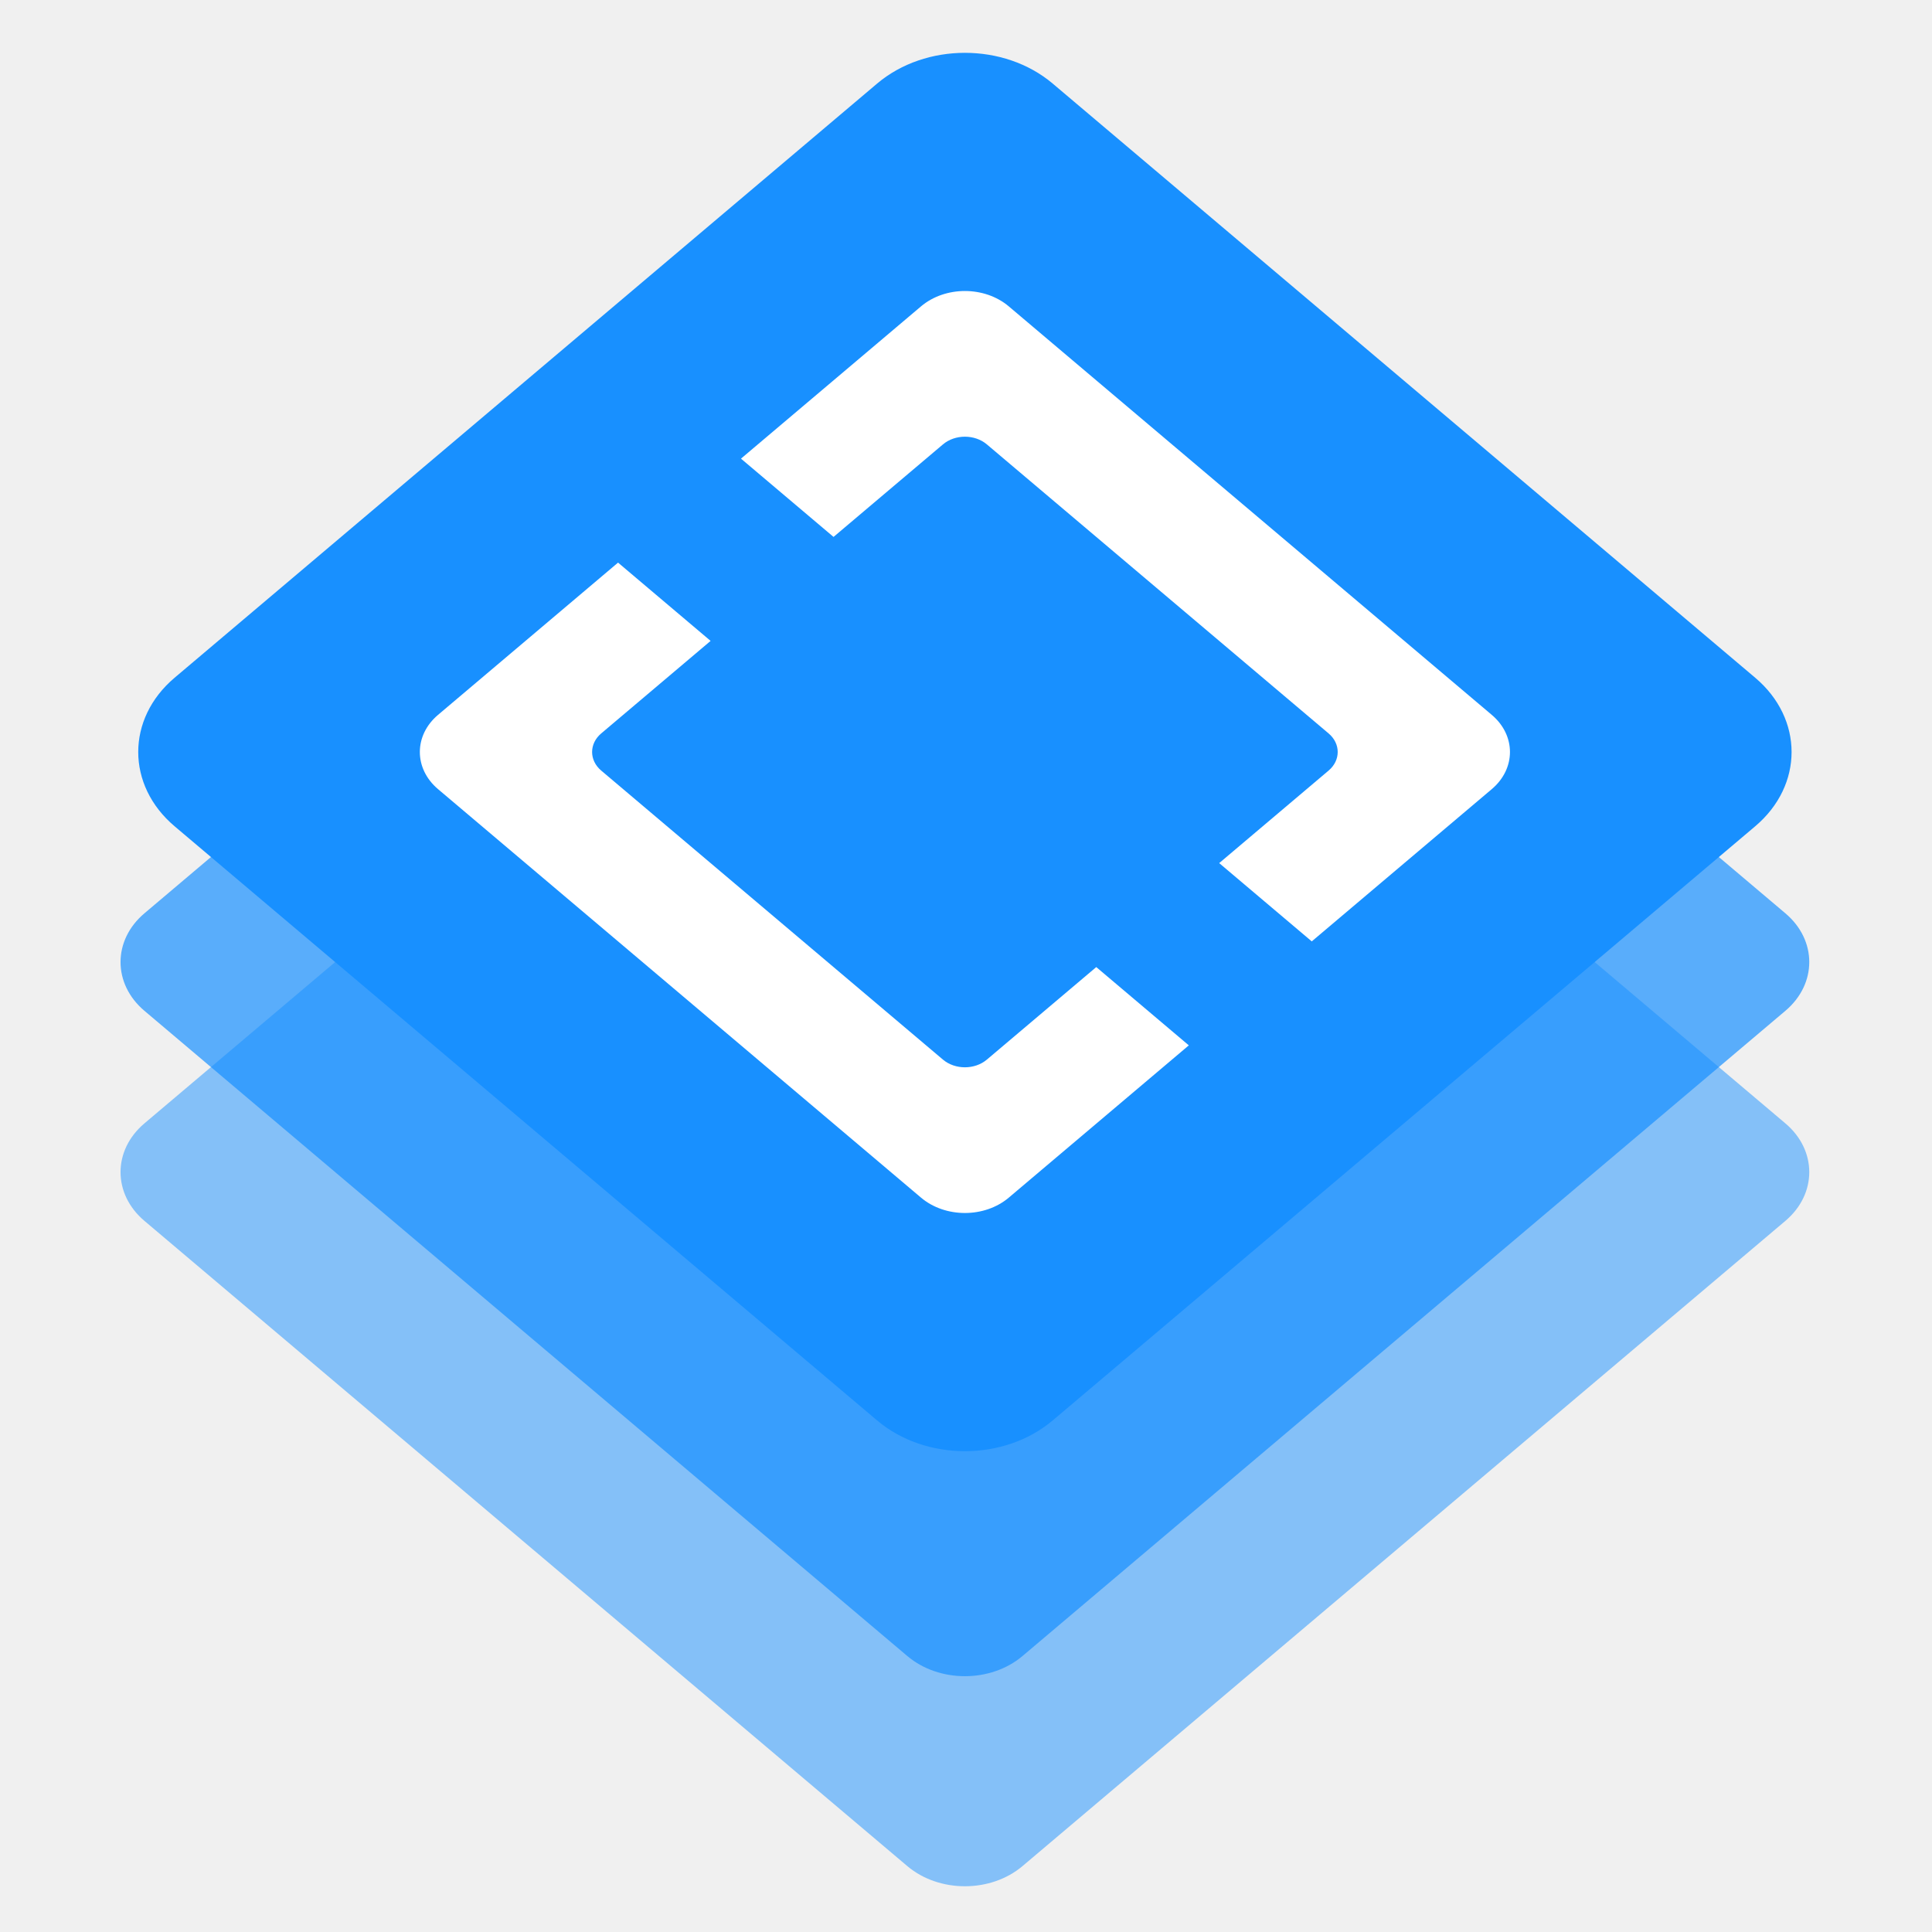
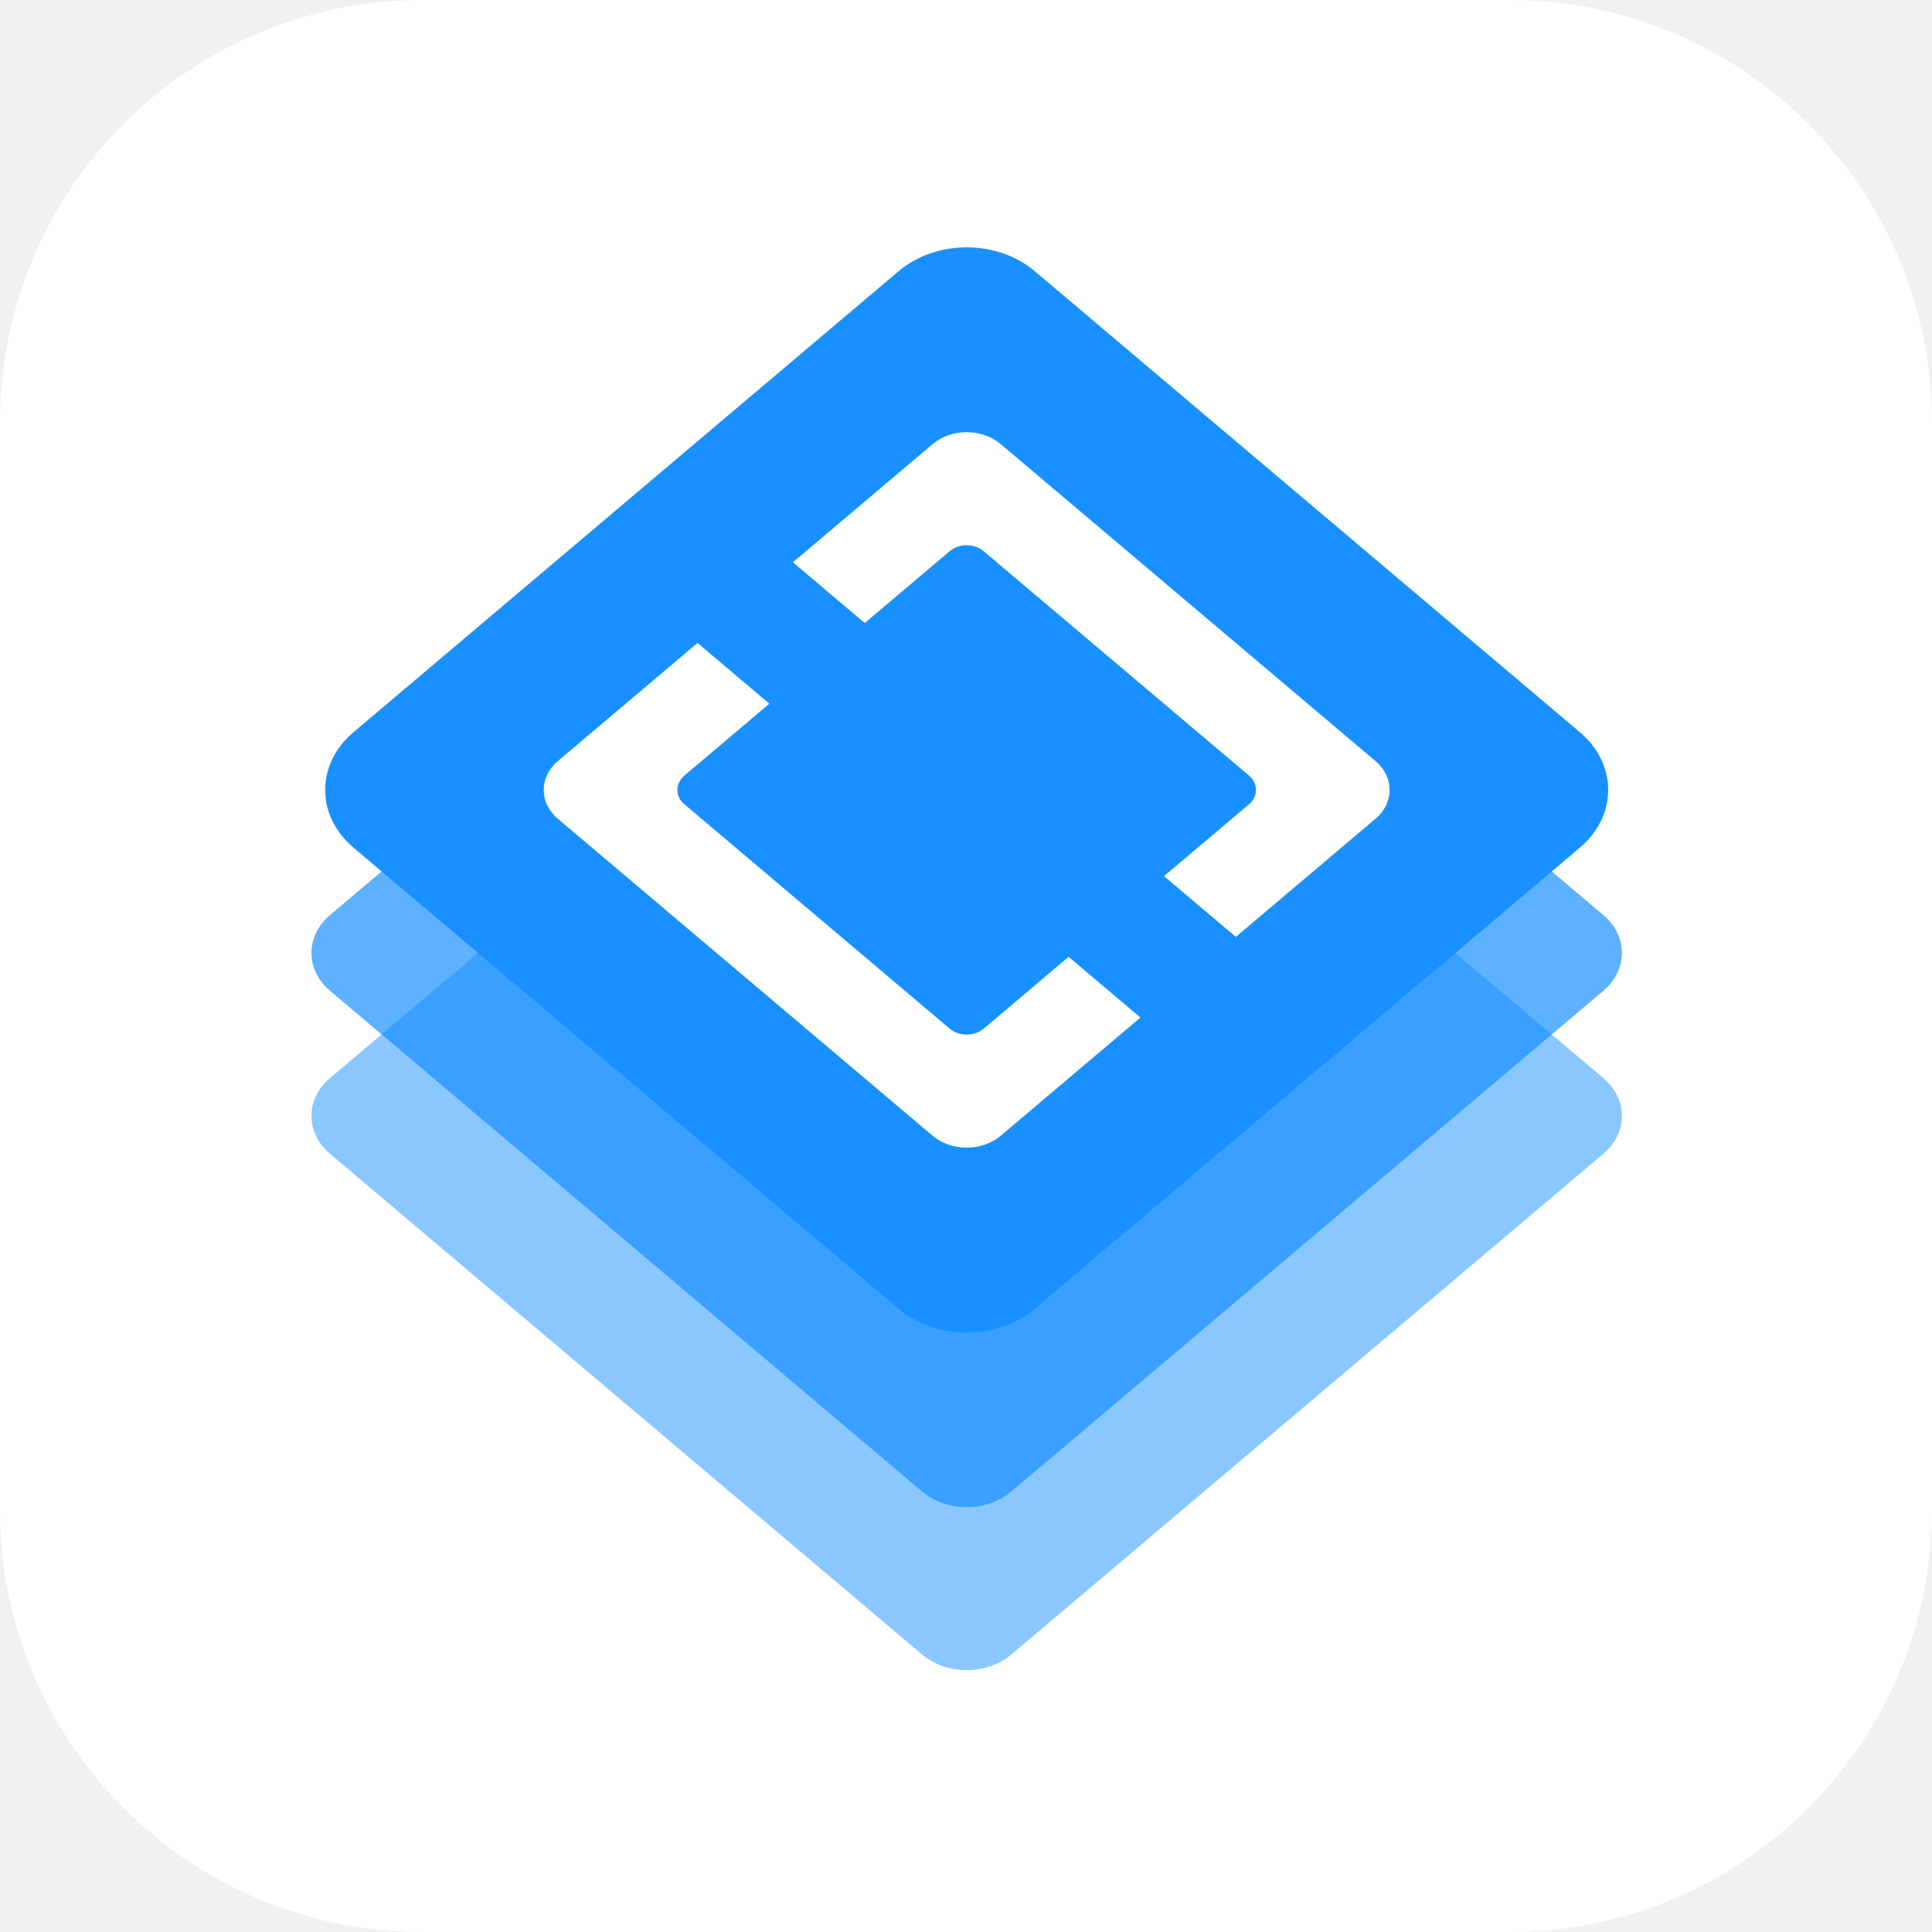
<svg xmlns="http://www.w3.org/2000/svg" width="512" height="512" viewBox="0 0 512 512" fill="none">
-   <rect opacity="0.5" width="304.781" height="304.781" rx="20" transform="matrix(0.763532 -0.64577 0.763532 0.64577 23 310.625)" fill="#1890FF" />
-   <rect opacity="0.7" width="304.781" height="304.781" rx="20" transform="matrix(0.763532 -0.64577 0.763532 0.64577 23 254.956)" fill="#1890FF" />
-   <path d="M46.271 218.971C33.419 208.101 33.419 190.477 46.271 179.607L232.439 22.152C245.291 11.283 266.128 11.283 278.981 22.152L465.149 179.607C478.001 190.477 478.001 208.101 465.149 218.971L278.981 376.426C266.128 387.296 245.291 387.296 232.439 376.426L46.271 218.971Z" fill="#1890FF" />
-   <path d="M163.789 149.099L116.083 189.447C109.657 194.882 109.657 203.694 116.083 209.129L244.073 317.379C250.5 322.814 260.918 322.814 267.344 317.379L315.05 277.031L290.521 256.285L261.527 280.808C258.314 283.525 253.104 283.525 249.891 280.808L159.323 204.208C156.11 201.491 156.11 197.085 159.323 194.367L188.317 169.845L163.789 149.099Z" fill="white" />
-   <path d="M323.1 228.731L352.095 204.208C355.308 201.491 355.308 197.085 352.095 194.367L261.527 117.768C258.314 115.05 253.104 115.05 249.891 117.768L220.897 142.29L196.368 121.544L244.073 81.197C250.5 75.762 260.918 75.762 267.344 81.197L395.335 189.447C401.761 194.882 401.761 203.694 395.335 209.129L347.629 249.476L323.1 228.731Z" fill="white" />
+   <rect width="512" height="512" rx="112" fill="#FFFFFF" />
+   <g transform="translate(57.75 54.69) scale(0.776)">
+     <rect opacity="0.5" width="304.781" height="304.781" rx="20" transform="matrix(0.763532 -0.64577 0.763532 0.64577 23 310.625)" fill="#1890FF" />
+     <rect opacity="0.7" width="304.781" height="304.781" rx="20" transform="matrix(0.763532 -0.64577 0.763532 0.64577 23 254.956)" fill="#1890FF" />
+     <path d="M46.271 218.971C33.419 208.101 33.419 190.477 46.271 179.607L232.439 22.152C245.291 11.283 266.128 11.283 278.981 22.152L465.149 179.607C478.001 190.477 478.001 208.101 465.149 218.971L278.981 376.426C266.128 387.296 245.291 387.296 232.439 376.426L46.271 218.971Z" fill="#1890FF" />
+     <path d="M163.789 149.099L116.083 189.447C109.657 194.882 109.657 203.694 116.083 209.129L244.073 317.379C250.5 322.814 260.918 322.814 267.344 317.379L315.05 277.031L290.521 256.285L261.527 280.808C258.314 283.525 253.104 283.525 249.891 280.808L159.323 204.208C156.11 201.491 156.11 197.085 159.323 194.367L188.317 169.845L163.789 149.099Z" fill="white" />
+     <path d="M323.1 228.731L352.095 204.208C355.308 201.491 355.308 197.085 352.095 194.367L261.527 117.768C258.314 115.05 253.104 115.05 249.891 117.768L220.897 142.29L196.368 121.544L244.073 81.197C250.5 75.762 260.918 75.762 267.344 81.197L395.335 189.447C401.761 194.882 401.761 203.694 395.335 209.129L347.629 249.476L323.1 228.731Z" fill="white" />
+   </g>
</svg>
